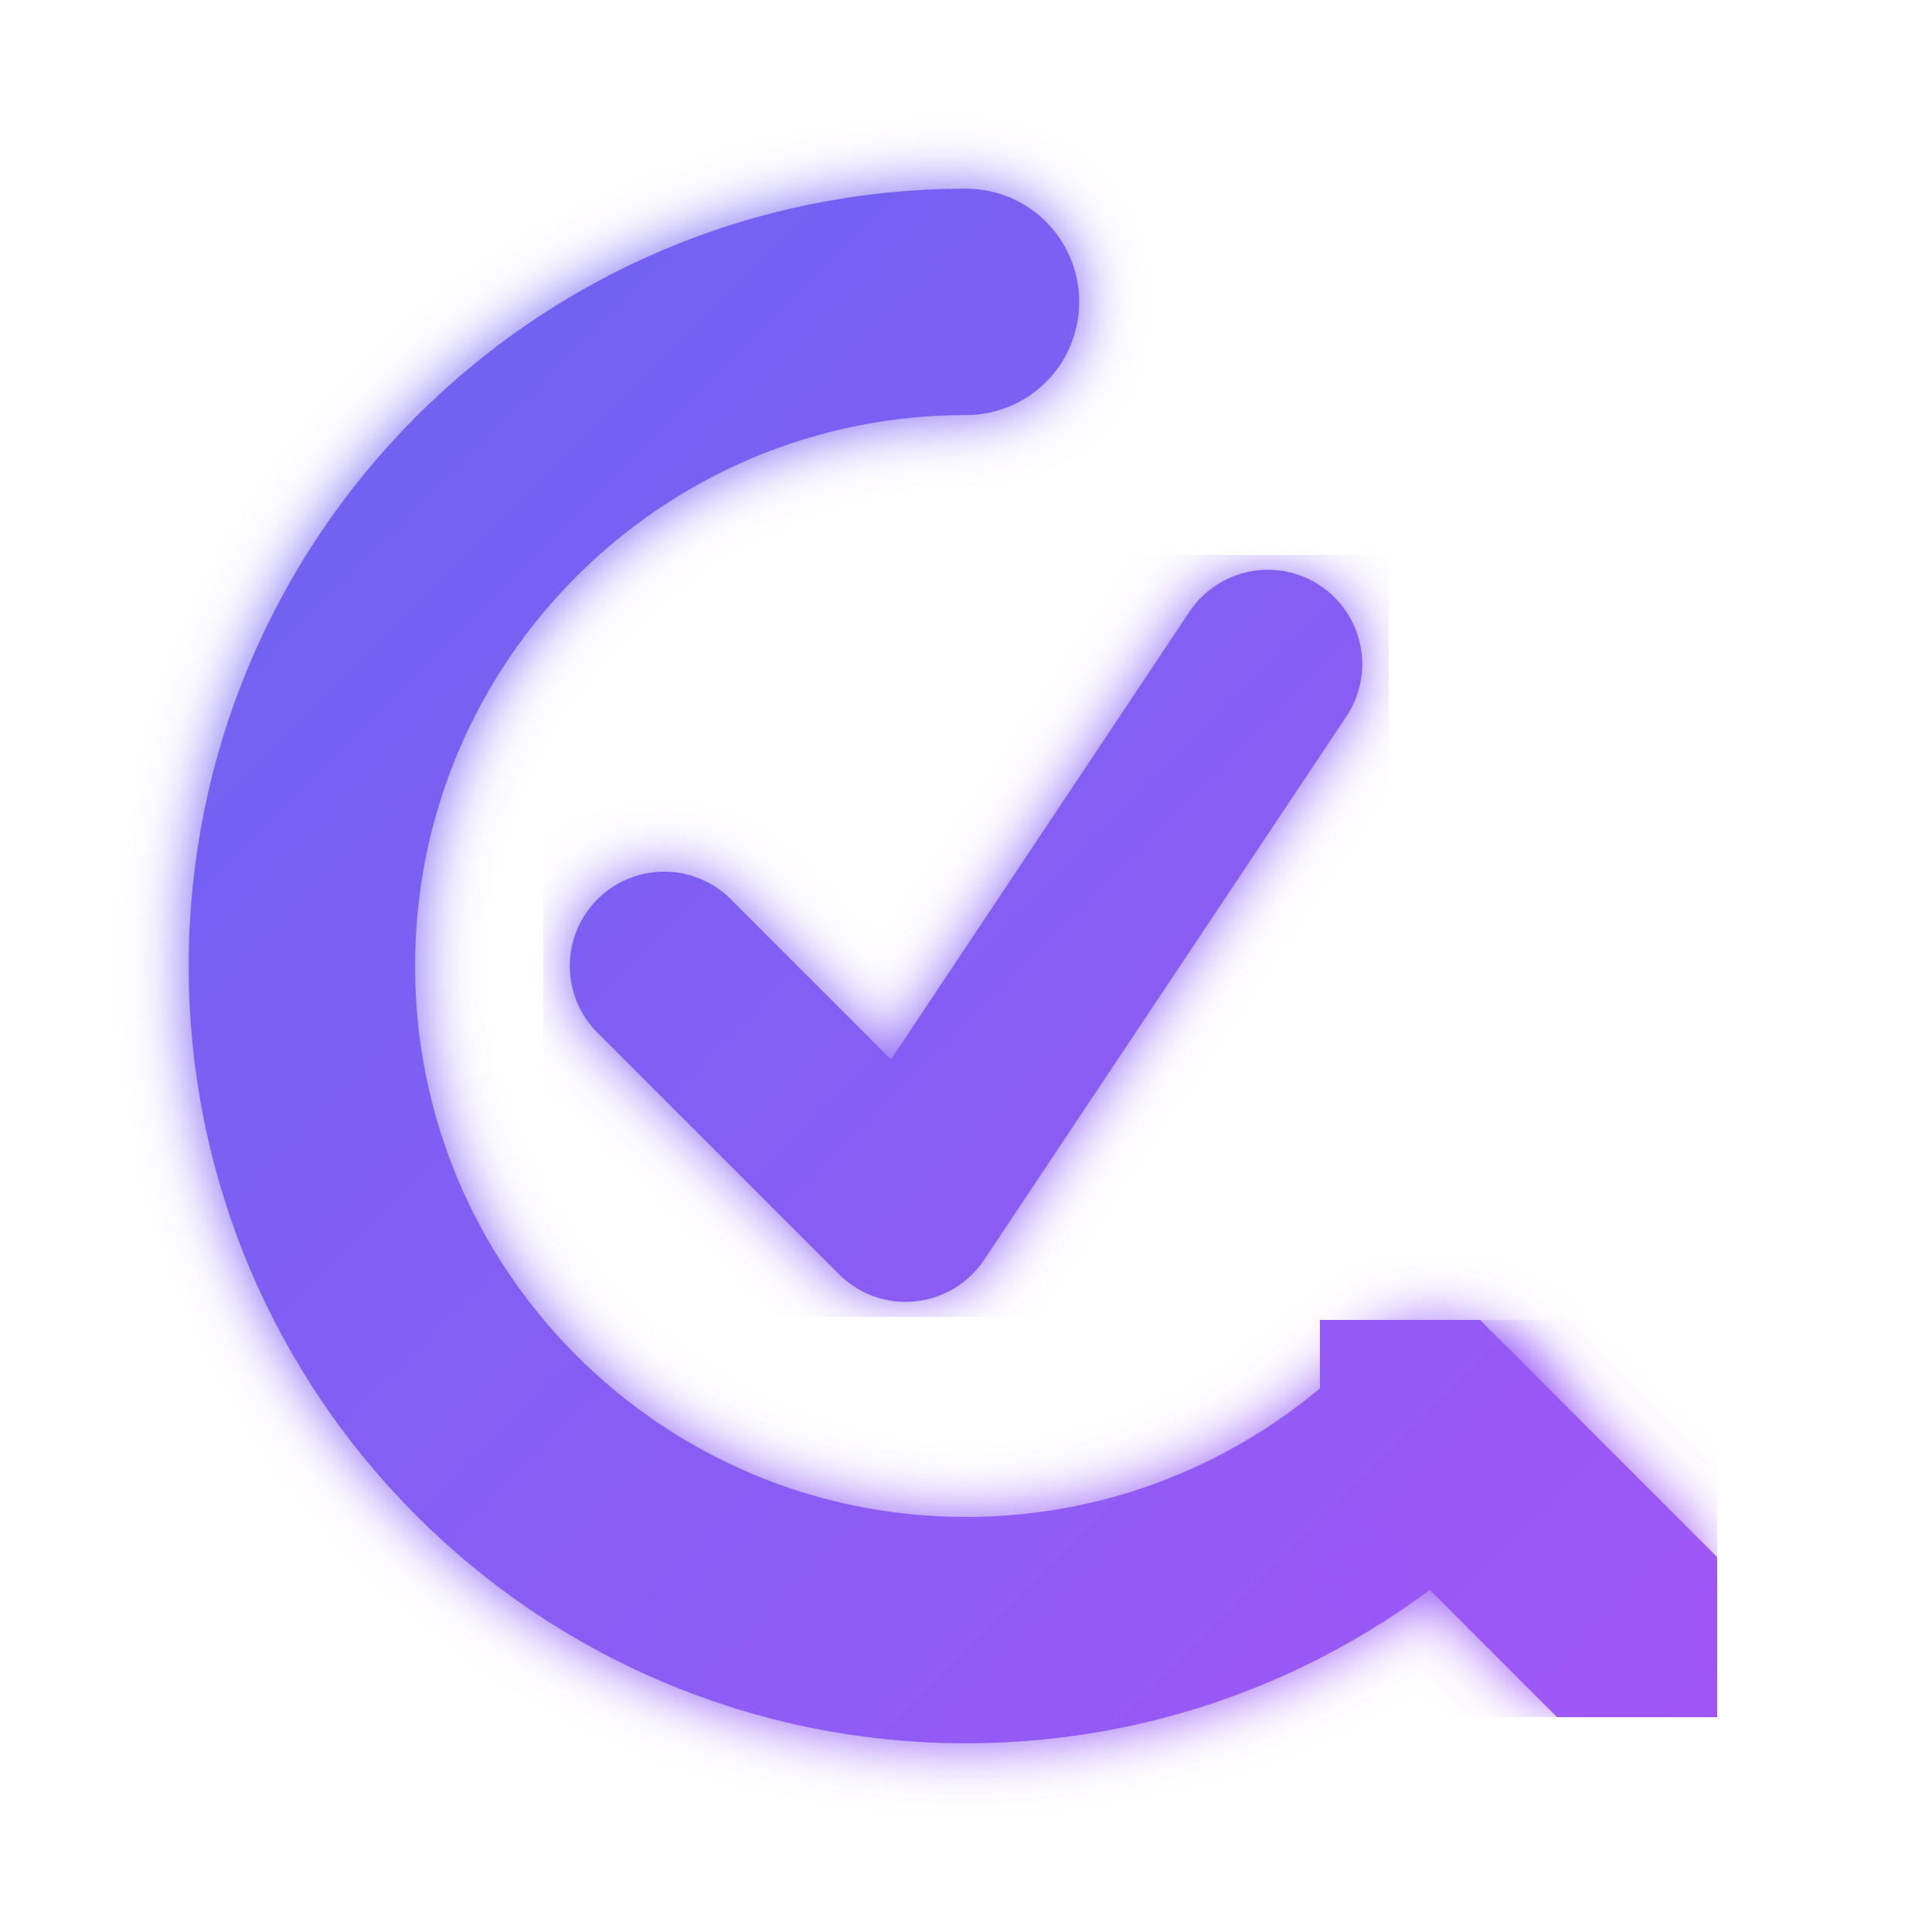
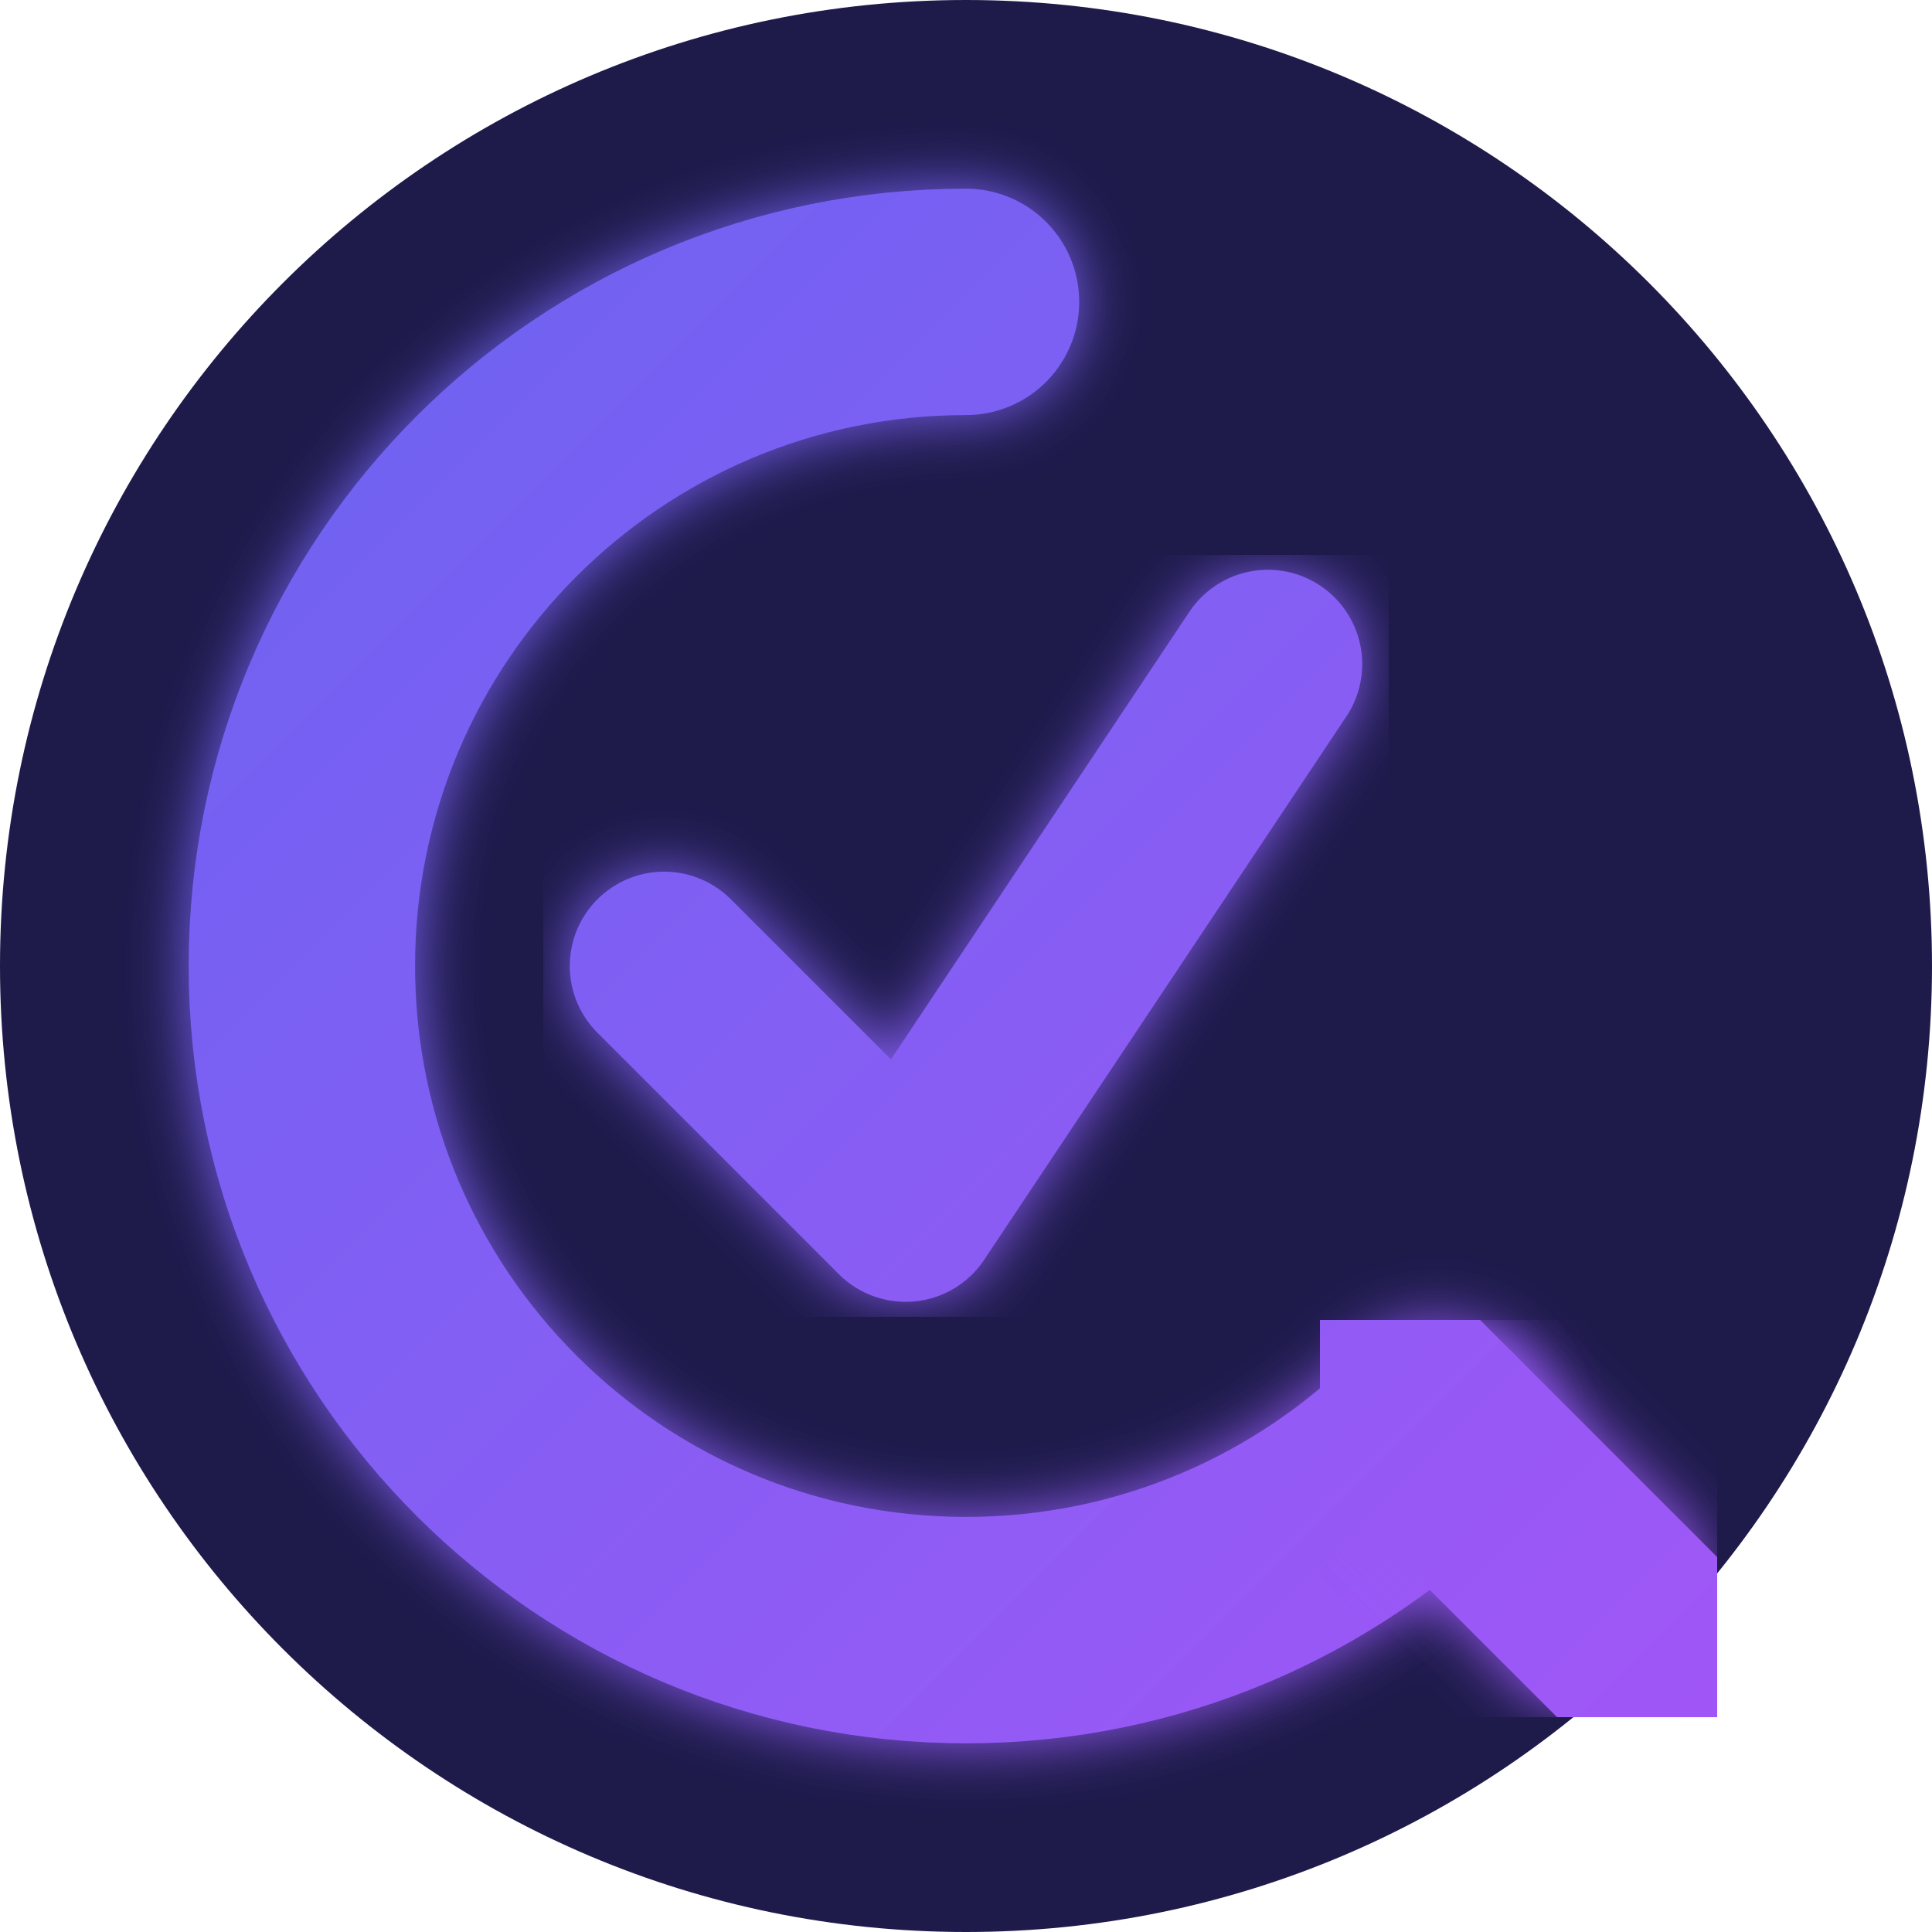
<svg xmlns="http://www.w3.org/2000/svg" width="512" height="512" viewBox="0 0 512 512" fill="none">
+   <circle cx="256" cy="256" r="256" fill="#1e1b4b" />
  <defs>
    <linearGradient id="mainGradient" x1="0" y1="0" x2="512" y2="512" gradientUnits="userSpaceOnUse">
      <stop offset="0" stop-color="#6366f1" />
      <stop offset="1" stop-color="#a855f7" />
    </linearGradient>
    <filter id="glow" x="-20%" y="-20%" width="140%" height="140%">
      <feGaussianBlur stdDeviation="8" result="blur" />
      <feComposite in="SourceGraphic" in2="blur" operator="over" />
    </filter>
  </defs>
  <path d="M256 80C158.8 80 80 158.8 80 256C80 353.2 158.8 432 256 432C304.6 432 348.5 412.3 380.5 380.5" stroke="url(#mainGradient)" stroke-width="60" stroke-linecap="round" filter="url(#glow)" />
  <path d="M365 365L440 440" stroke="url(#mainGradient)" stroke-width="60" stroke-linecap="round" filter="url(#glow)" />
  <path d="M176 256L240 320L336 176" stroke="url(#mainGradient)" stroke-width="50" stroke-linecap="round" stroke-linejoin="round" filter="url(#glow)" />
</svg>
